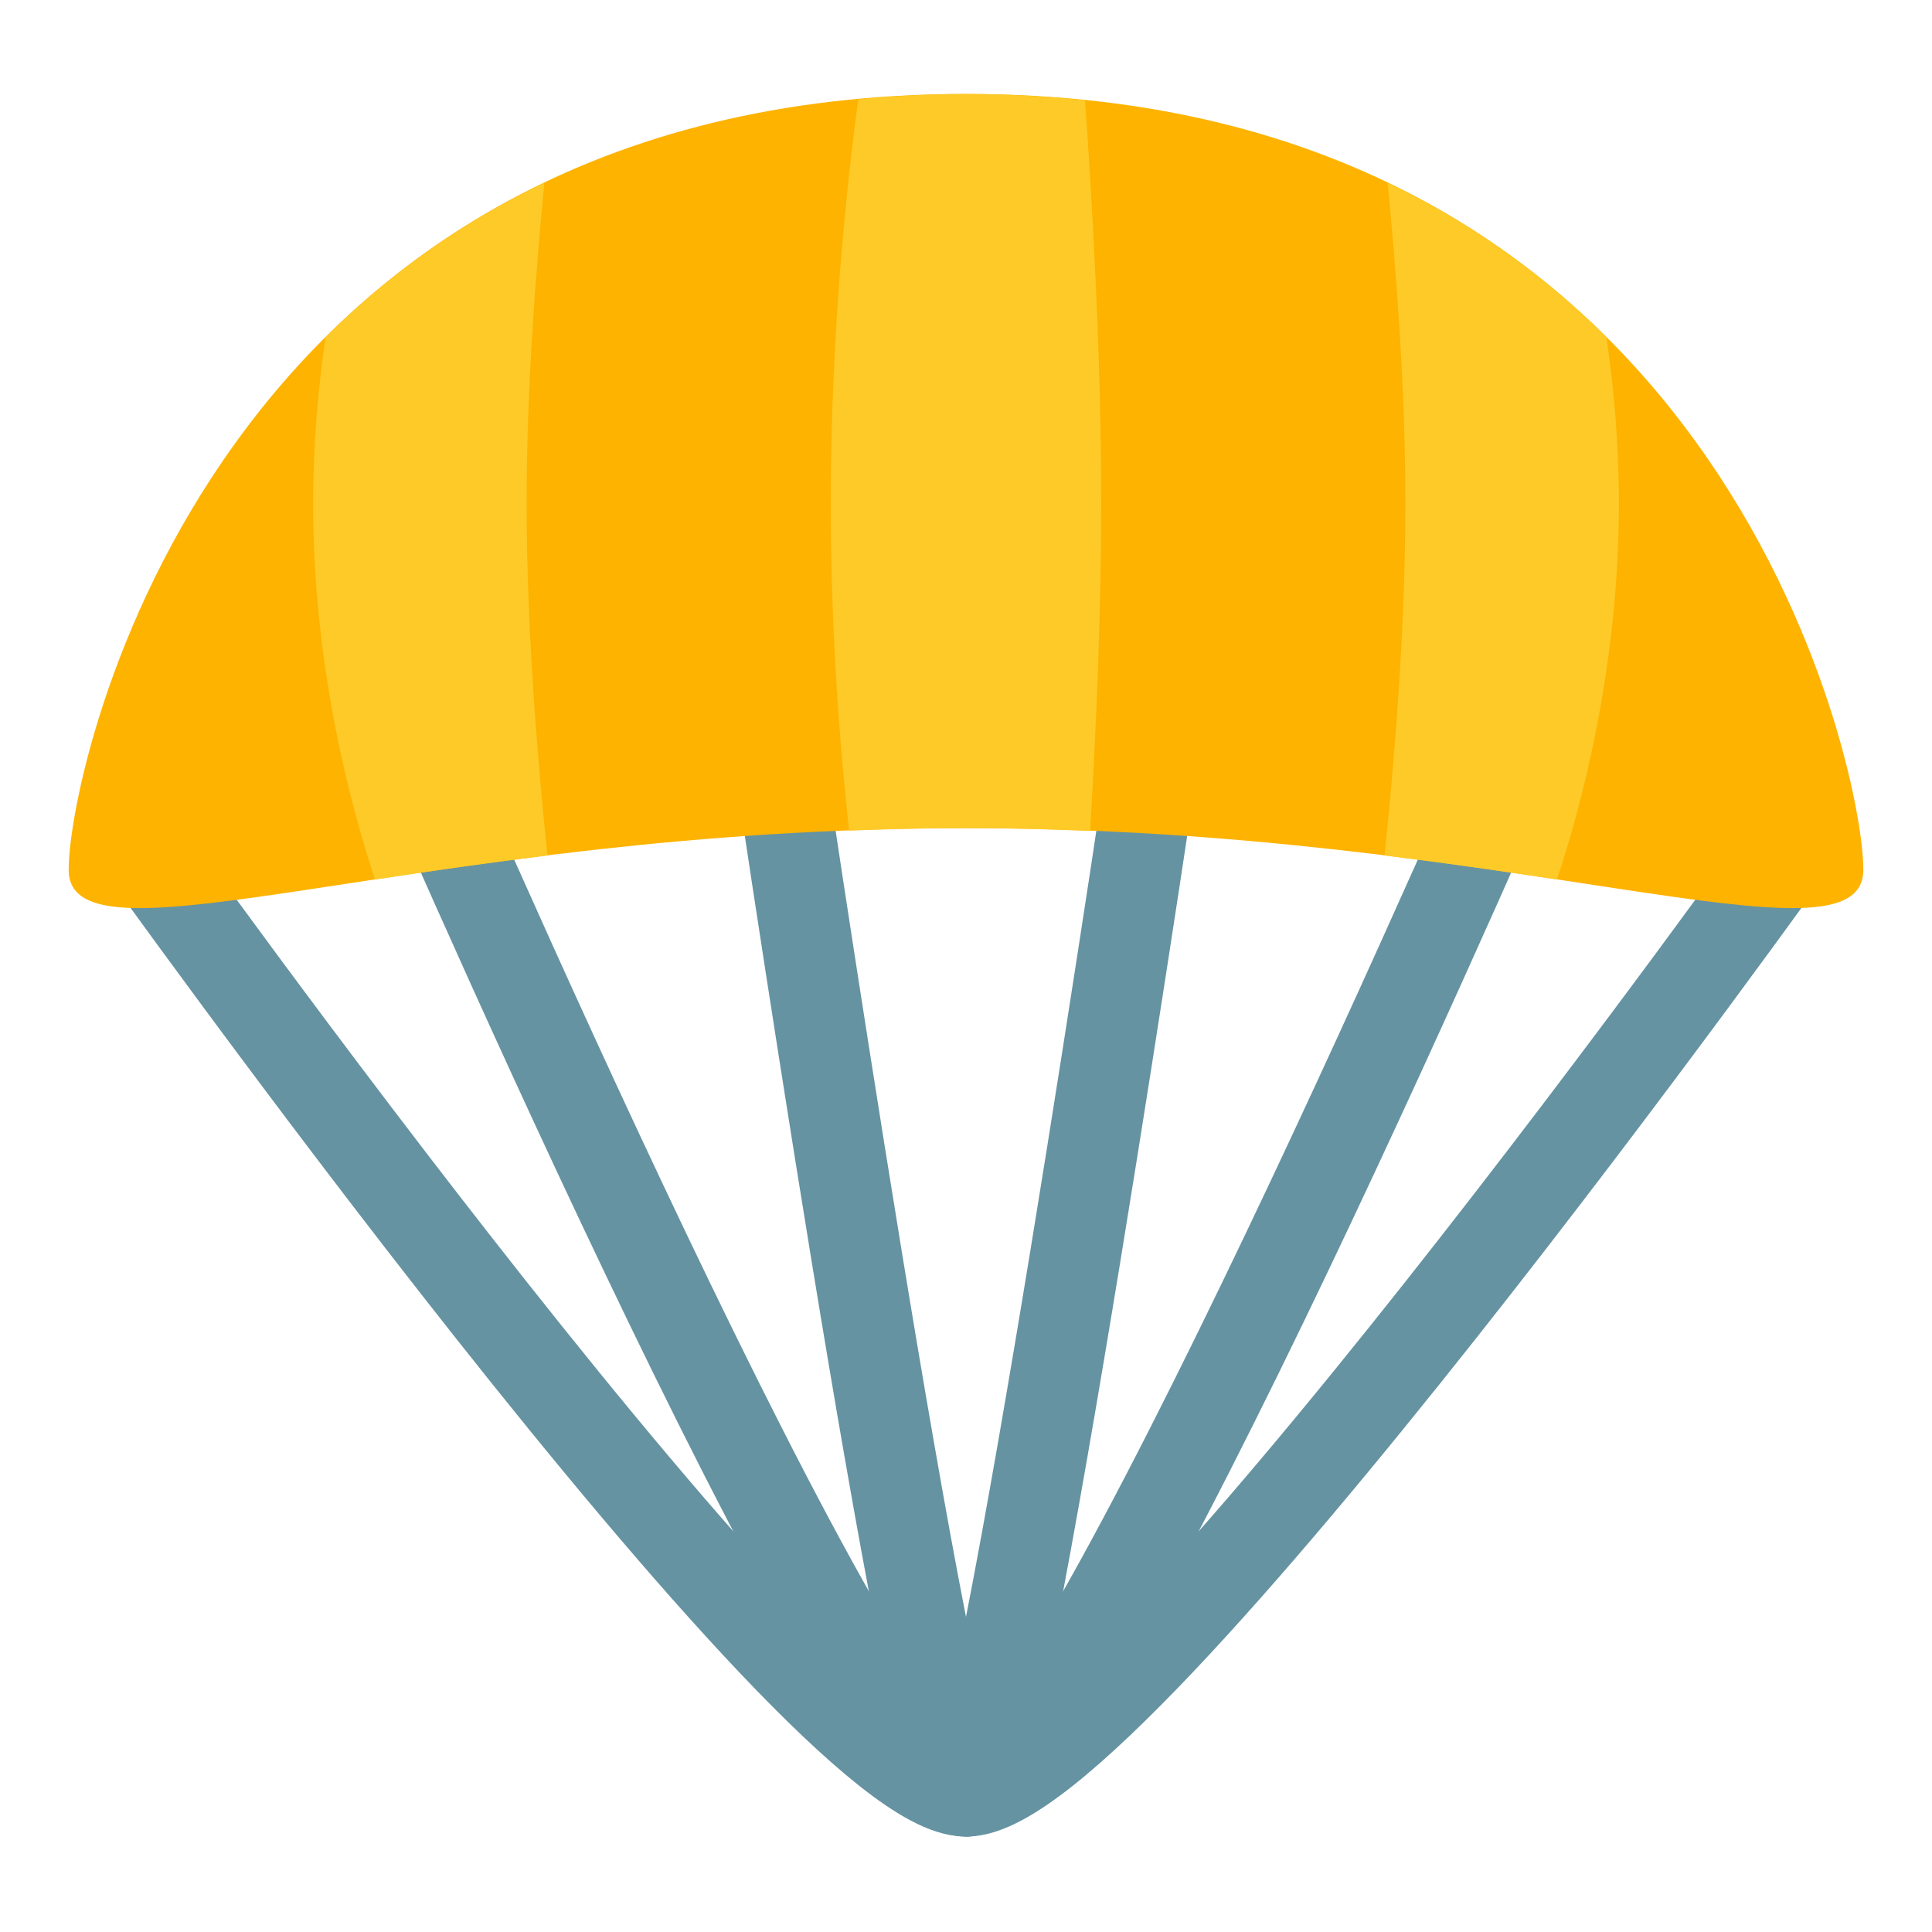
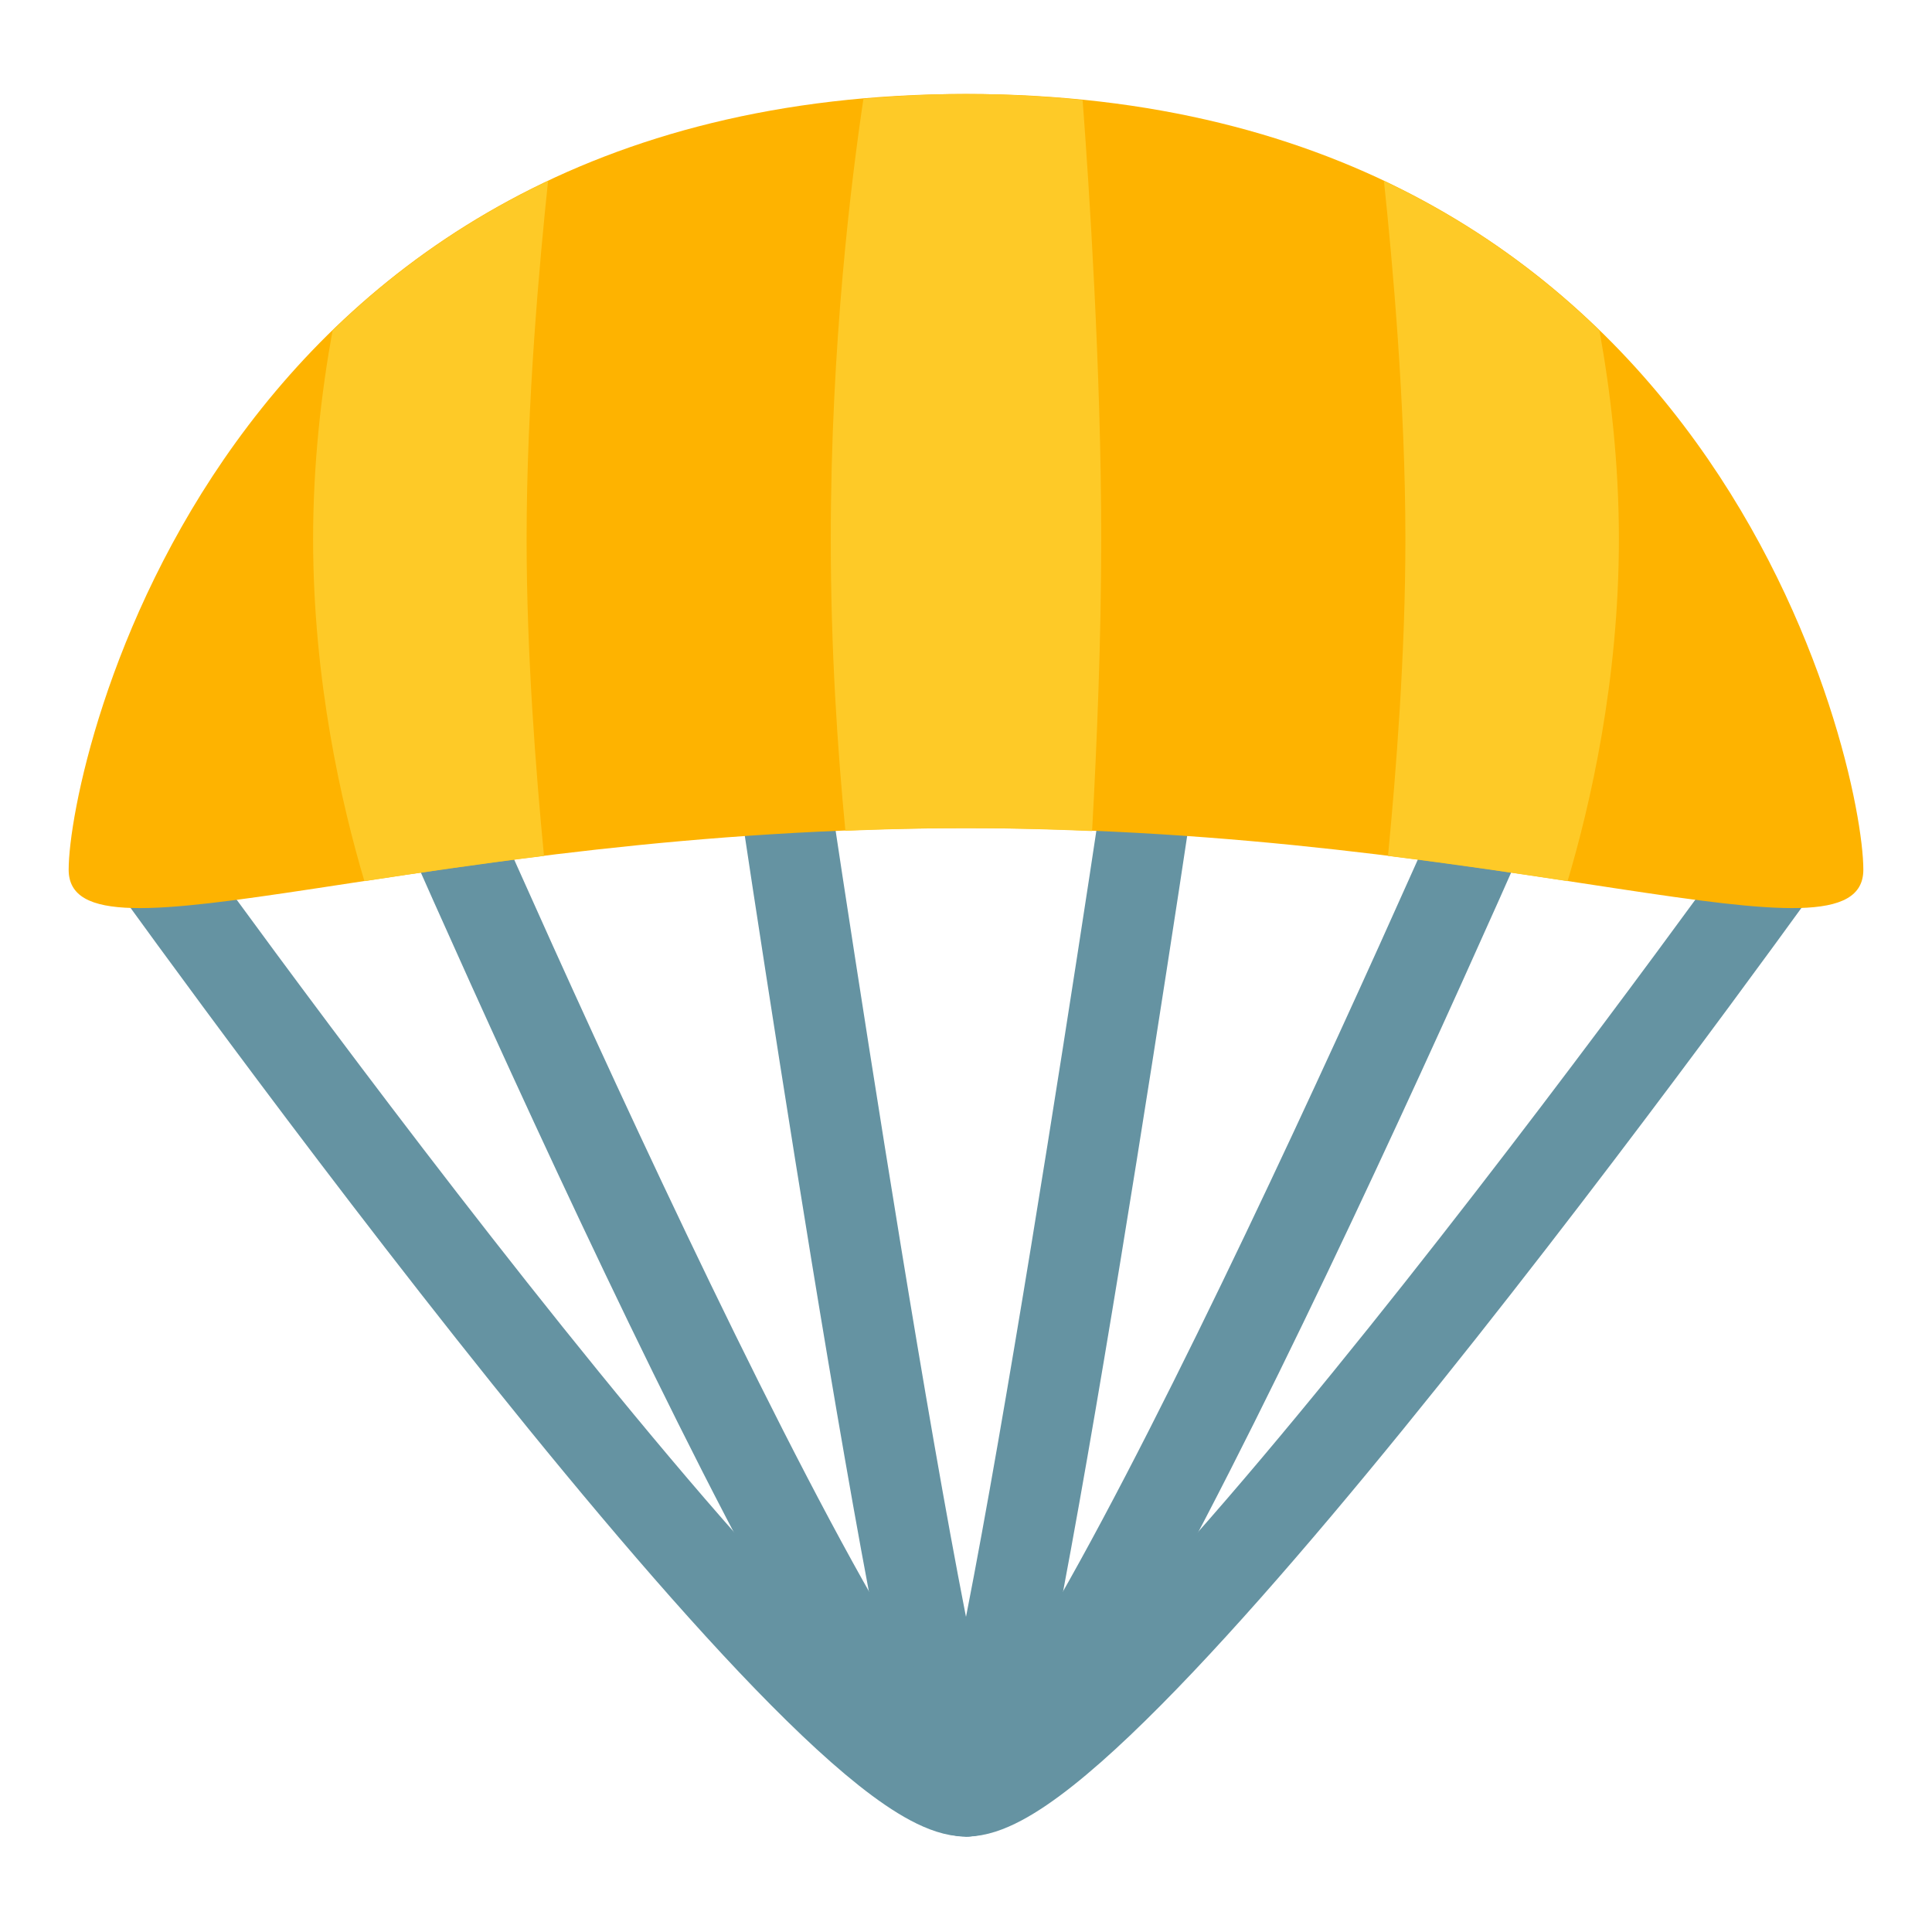
<svg xmlns="http://www.w3.org/2000/svg" version="1.1" id="Layer_1" x="0px" y="0px" viewBox="0 0 128 128" style="enable-background:new 0 0 128 128;" xml:space="preserve">
  <defs id="defs2617" />
  <path style="fill:none;fill-opacity:1;stroke:#6593a2;stroke-width:6;stroke-linecap:round;stroke-dasharray:none;stroke-opacity:1" d="m 51.17,47.338 c 0,0 10.525,71.341 12.83,71.341 2.305,0 12.83,-71.341 12.83,-71.341" id="path13154" />
  <path style="fill:none;fill-opacity:1;stroke:#6593a2;stroke-width:6;stroke-linecap:round;stroke-dasharray:none;stroke-opacity:1" d="m 26.561,47.338 c 0,0 30.713,71.341 37.439,71.341 6.726,0 37.439,-71.341 37.439,-71.341" id="path13152" />
  <path style="fill:none;fill-opacity:1;stroke:#6593a2;stroke-width:6;stroke-linecap:round;stroke-dasharray:none;stroke-opacity:1" d="m 8.602,54.959 c 0,0 45.446,63.72 55.398,63.72 9.953,0 55.398,-63.72 55.398,-63.72" id="path13150" />
  <path d="m 64,6.226 c -49.703,0 -59.451,44.368 -59.451,51.394 0,7.036 23.471,-2.755 59.451,-2.755 35.98,0 59.451,9.791 59.451,2.755 0,-7.026 -9.748,-51.394 -59.451,-51.394 z" style="fill:#feb300;fill-opacity:1;stroke-width:1" id="path28498" />
-   <path id="rect14667" style="fill:#feca27;fill-opacity:1;stroke:none;stroke-width:6;stroke-linecap:round;stroke-dasharray:none;stroke-opacity:1" d="M 64 6.227 C 61.513 6.227 59.154 6.366 56.863 6.578 C 56.078 12.393 55.041 22.165 55.041 33.355 C 55.041 41.76 55.628 49.296 56.252 55.029 C 58.771 54.933 61.34 54.865 64 54.865 C 66.83 54.865 69.553 54.945 72.223 55.053 C 72.592 48.875 72.959 40.875 72.959 33.355 C 72.959 23.347 72.329 12.908 71.887 6.643 C 69.371 6.384 66.756 6.227 64 6.227 z M 36.066 12.107 C 30.282 14.879 25.5 18.429 21.57 22.342 C 21.076 25.715 20.744 29.434 20.744 33.355 C 20.744 44.372 23.331 53.712 24.848 58.271 C 28.32 57.745 32.035 57.202 36.271 56.68 C 35.713 51.329 34.889 42.133 34.889 33.355 C 34.889 25.619 35.528 17.642 36.066 12.107 z M 91.936 12.107 C 92.474 17.642 93.111 25.619 93.111 33.355 C 93.111 42.133 92.287 51.329 91.729 56.68 C 95.965 57.202 99.68 57.745 103.152 58.271 C 104.669 53.712 107.256 44.372 107.256 33.355 C 107.256 29.434 106.924 25.715 106.43 22.342 C 102.5 18.43 97.719 14.879 91.936 12.107 z " />
+   <path id="rect14667" style="fill:#feca27;fill-opacity:1;stroke:none;stroke-width:6;stroke-linecap:round;stroke-dasharray:none;stroke-opacity:1" d="M 64 6.227 C 61.636 6.227 59.391 6.357 57.205 6.549 C 56.425 11.746 55.041 22.739 55.041 35.713 C 55.041 43.014 55.485 49.648 56.01 55.041 C 58.606 54.939 61.253 54.865 64 54.865 C 66.877 54.865 69.642 54.947 72.354 55.059 C 72.674 49.262 72.959 42.334 72.959 35.713 C 72.959 24.516 72.154 12.325 71.727 6.629 C 69.258 6.38 66.699 6.227 64 6.227 z M 36.312 11.984 C 30.638 14.668 25.933 18.105 22.033 21.896 C 21.294 25.963 20.744 30.667 20.744 35.713 C 20.744 45.122 22.642 53.329 24.143 58.379 C 27.729 57.833 31.609 57.257 36.041 56.707 C 35.508 51.174 34.889 43.322 34.889 35.713 C 34.889 26.734 35.755 17.258 36.312 11.984 z M 91.689 11.984 C 92.247 17.258 93.111 26.734 93.111 35.713 C 93.111 43.322 92.492 51.174 91.959 56.707 C 96.391 57.257 100.271 57.833 103.857 58.379 C 105.358 53.329 107.256 45.122 107.256 35.713 C 107.256 30.667 106.706 25.963 105.967 21.896 C 102.067 18.105 97.363 14.668 91.689 11.984 z " />
</svg>
